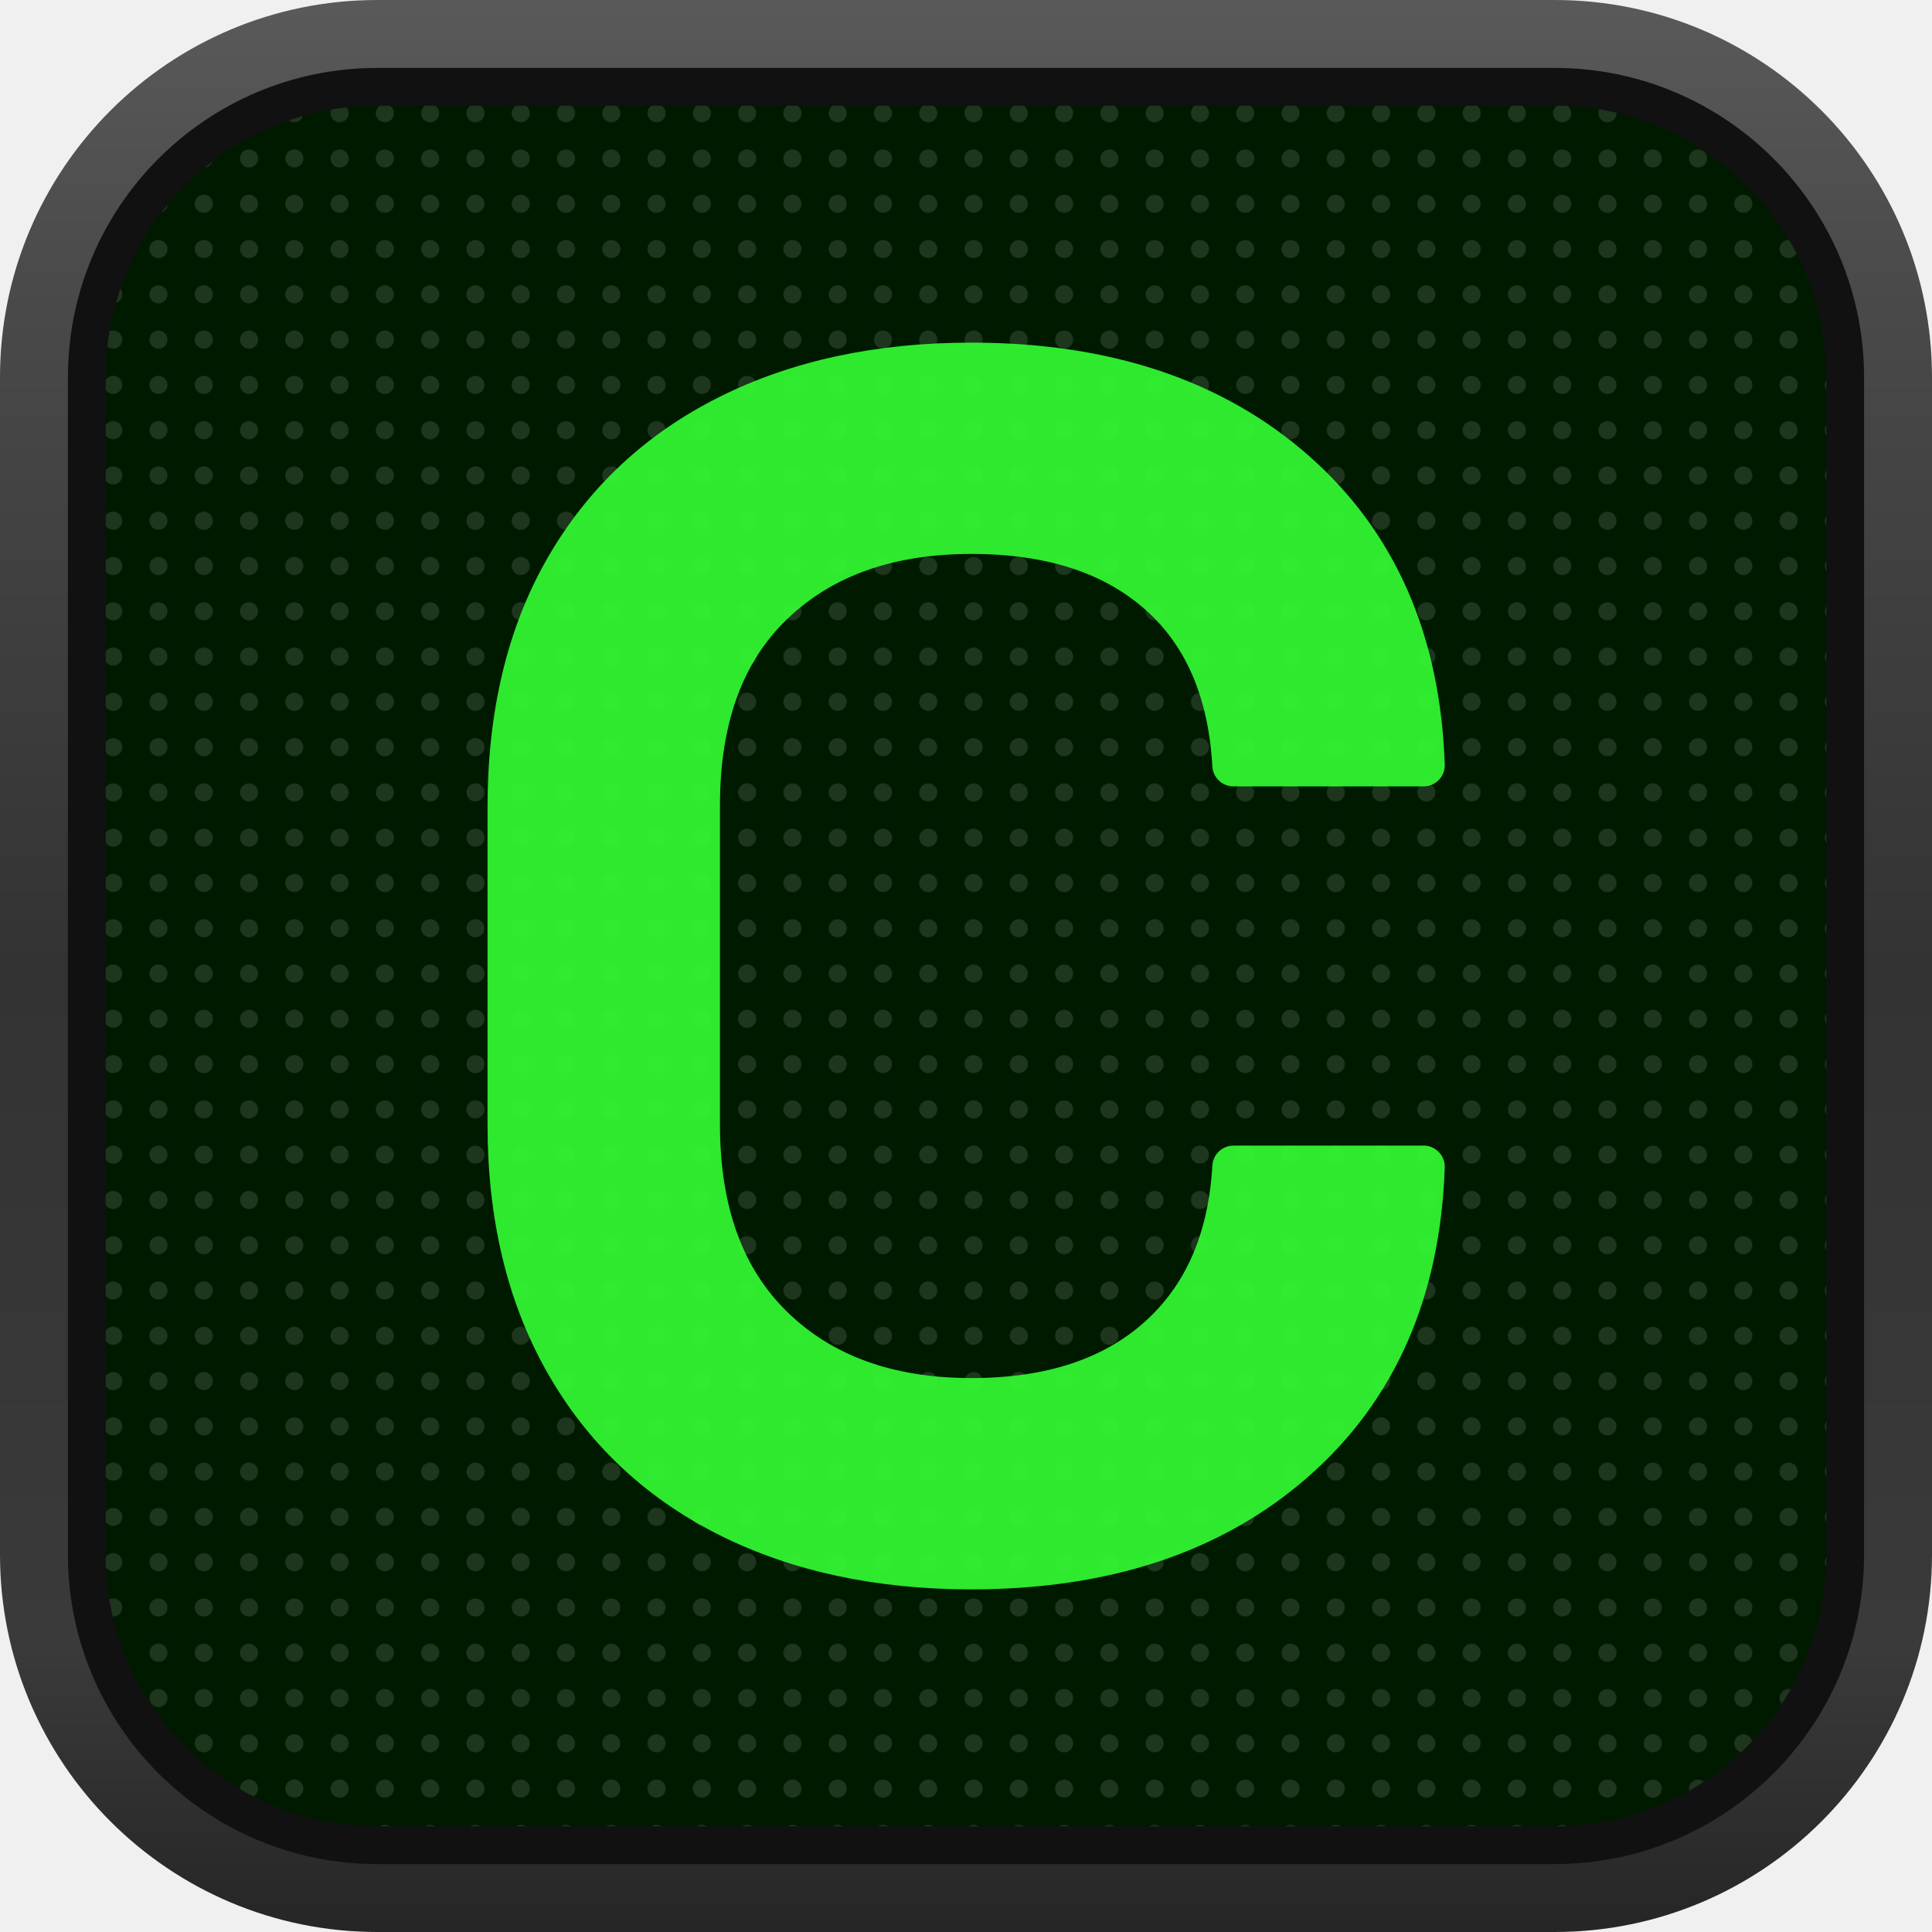
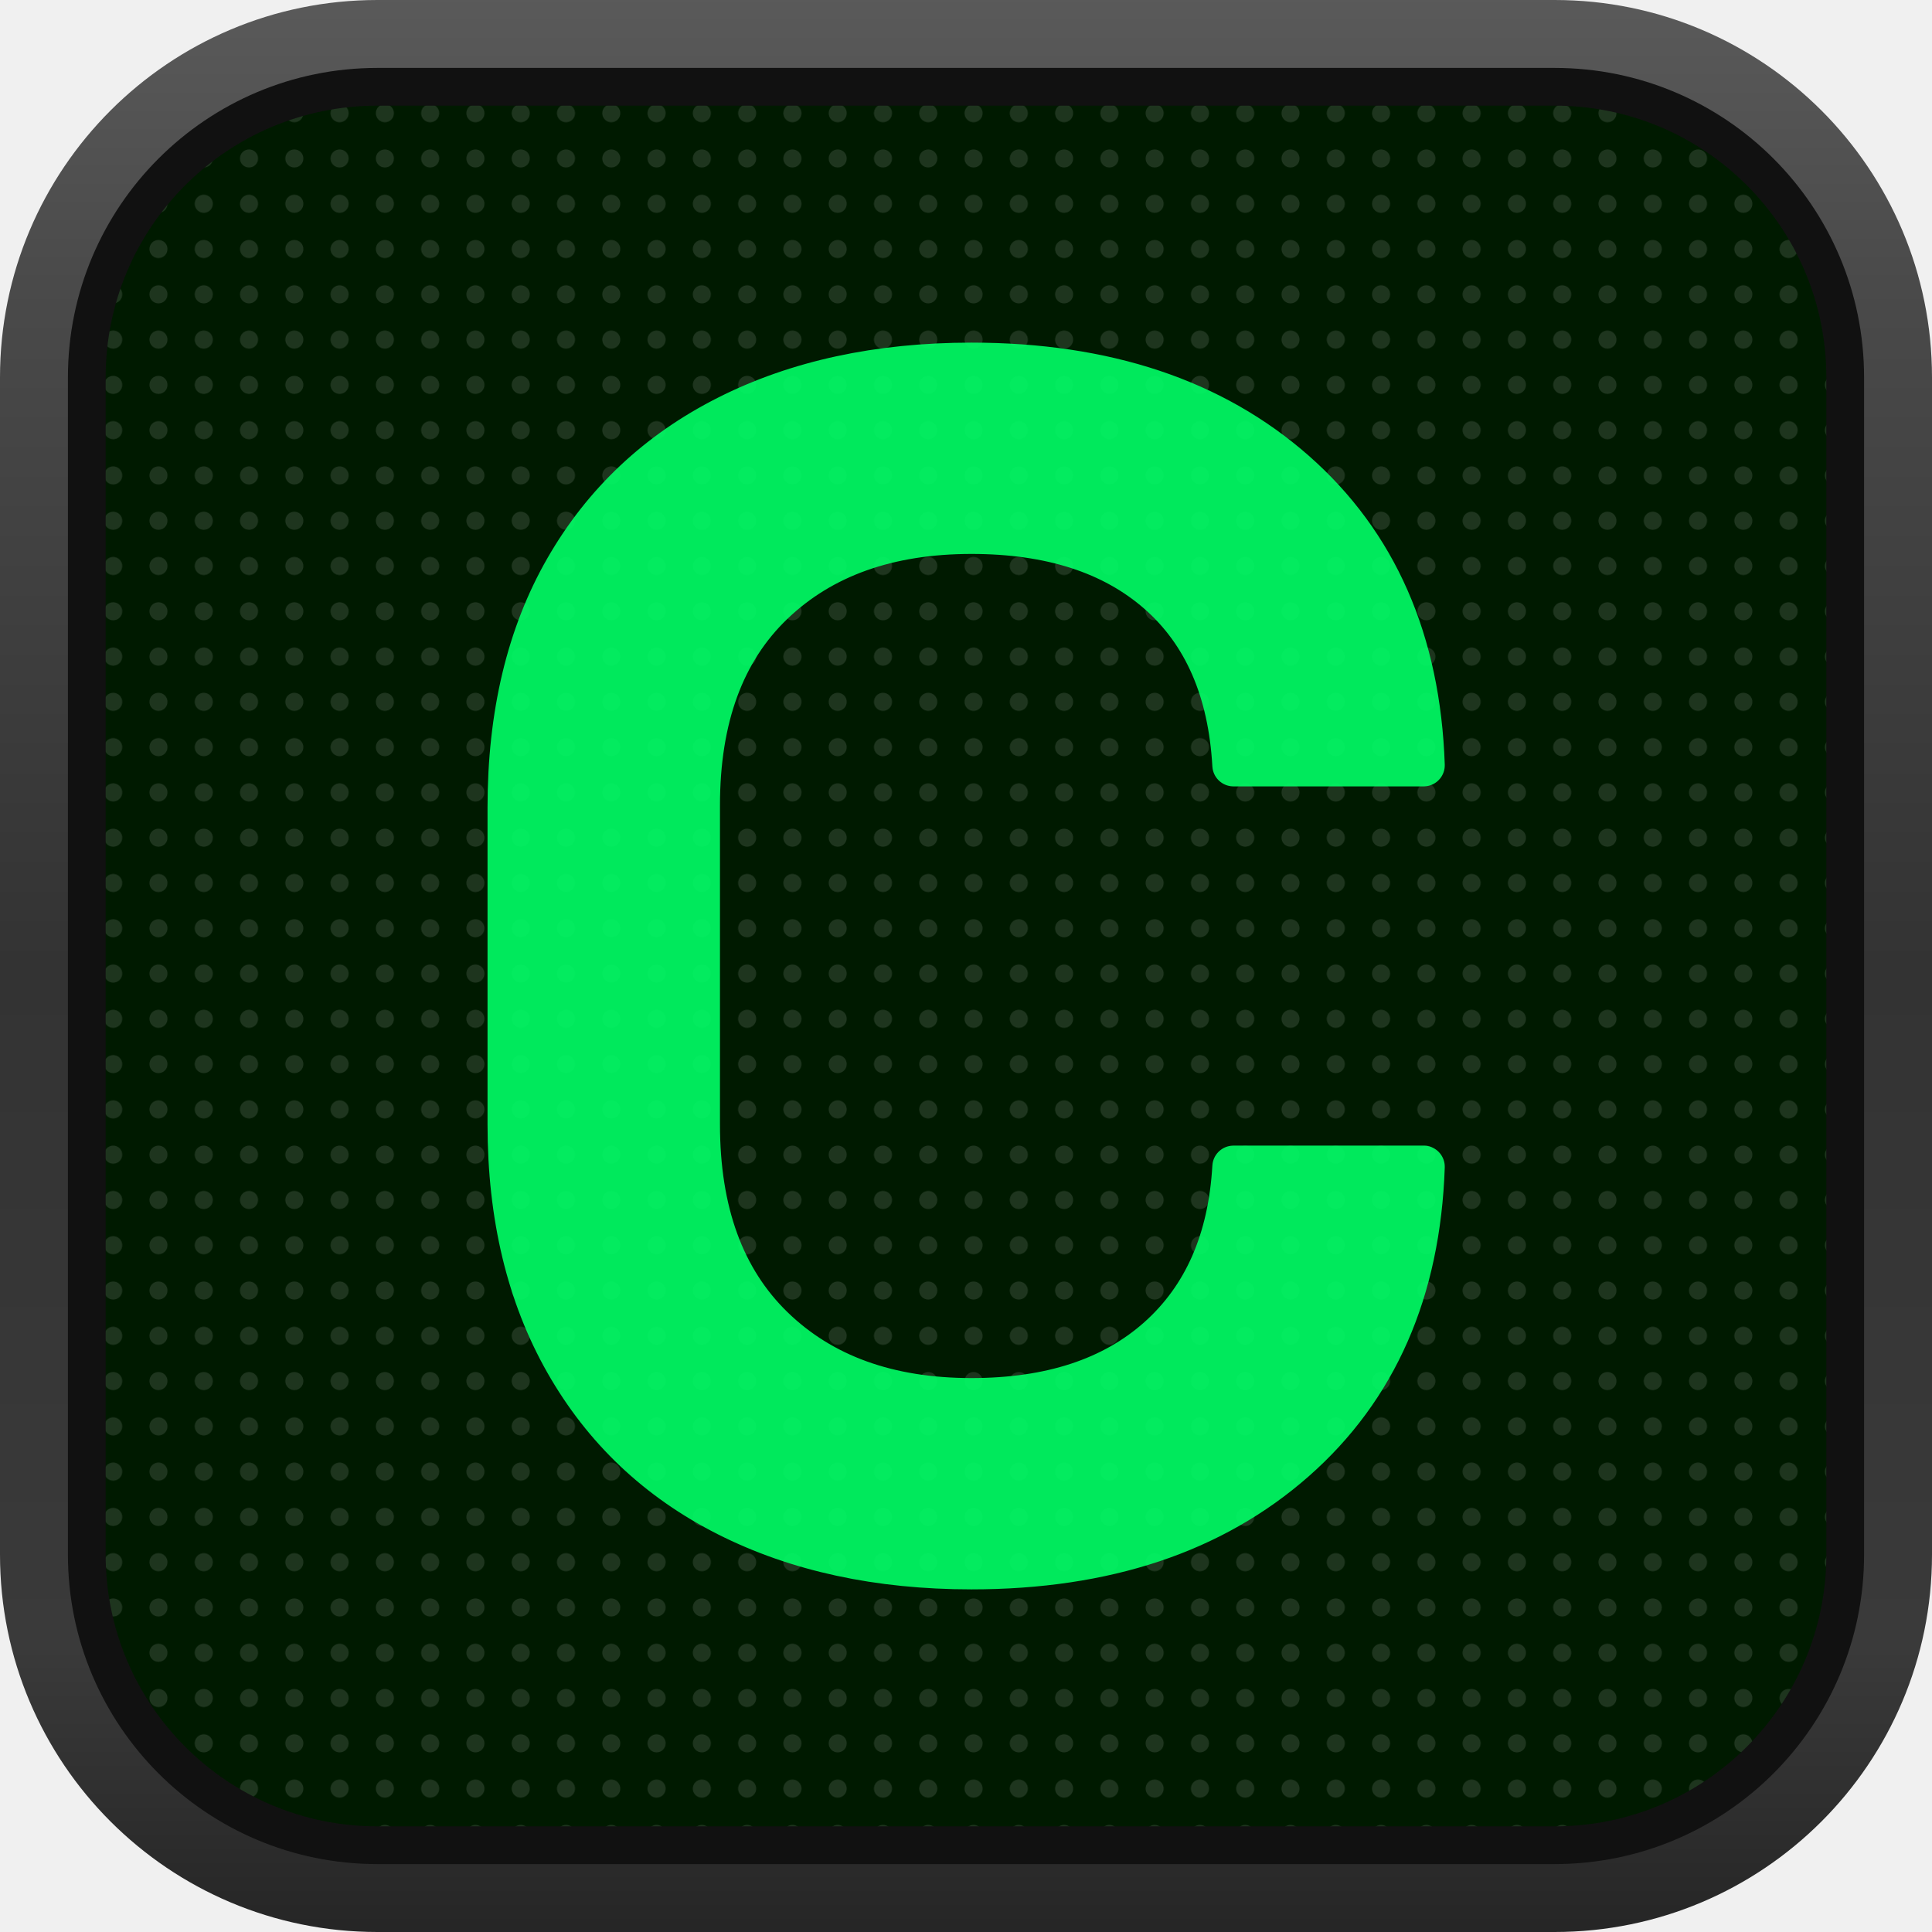
<svg xmlns="http://www.w3.org/2000/svg" viewBox="0 0 512 512">
  <defs>
    <linearGradient id="bezel" x1="0" y1="0" x2="0" y2="1">
      <stop offset="0%" stop-color="#5a5a5a" />
      <stop offset="15%" stop-color="#4a4a4a" />
      <stop offset="50%" stop-color="#333333" />
      <stop offset="85%" stop-color="#3a3a3a" />
      <stop offset="100%" stop-color="#252525" />
    </linearGradient>
    <pattern id="dots" width="12" height="12" patternUnits="userSpaceOnUse">
      <circle cx="6" cy="6" r="2.4" fill="#ffffff" opacity="0.12" />
    </pattern>
  </defs>
  <rect width="512" height="512" rx="100" fill="url(#bezel)" />
  <rect x="18" y="18" width="476" height="476" rx="82" fill="#111" />
  <rect x="28" y="28" width="456" height="456" rx="72" fill="#001a00" />
  <rect x="28" y="28" width="456" height="456" rx="72" fill="url(#dots)" />
-   <path transform="translate(87.2 410) scale(0.56 -0.56)" fill="#33ff33" stroke="#33ff33" opacity="0.9" stroke-width="20" stroke-linejoin="round" d="M304 -10Q238 -10 188.5 15.0Q139 40 112.0 87.5Q85 135 85 200V350Q85 416 112.0 463.0Q139 510 188.5 535.0Q238 560 304 560Q399 560 457.0 509.0Q515 458 518 370H428Q425 423 392.5 451.5Q360 480 304 480Q245 480 210.0 446.5Q175 413 175 351V200Q175 138 210.0 104.0Q245 70 304 70Q360 70 392.5 99.0Q425 128 428 180H518Q515 92 457.0 41.0Q399 -10 304 -10Z" />
+   <path transform="translate(87.2 410) scale(0.56 -0.56)" fill="#00FF66" stroke="#00FF66" opacity="0.9" stroke-width="20" stroke-linejoin="round" d="M304 -10Q238 -10 188.5 15.0Q139 40 112.0 87.5Q85 135 85 200V350Q85 416 112.0 463.0Q139 510 188.5 535.0Q238 560 304 560Q399 560 457.0 509.0Q515 458 518 370H428Q425 423 392.5 451.5Q360 480 304 480Q245 480 210.0 446.5Q175 413 175 351V200Q175 138 210.0 104.0Q245 70 304 70Q360 70 392.5 99.0Q425 128 428 180H518Q515 92 457.0 41.0Q399 -10 304 -10Z" />
</svg>
